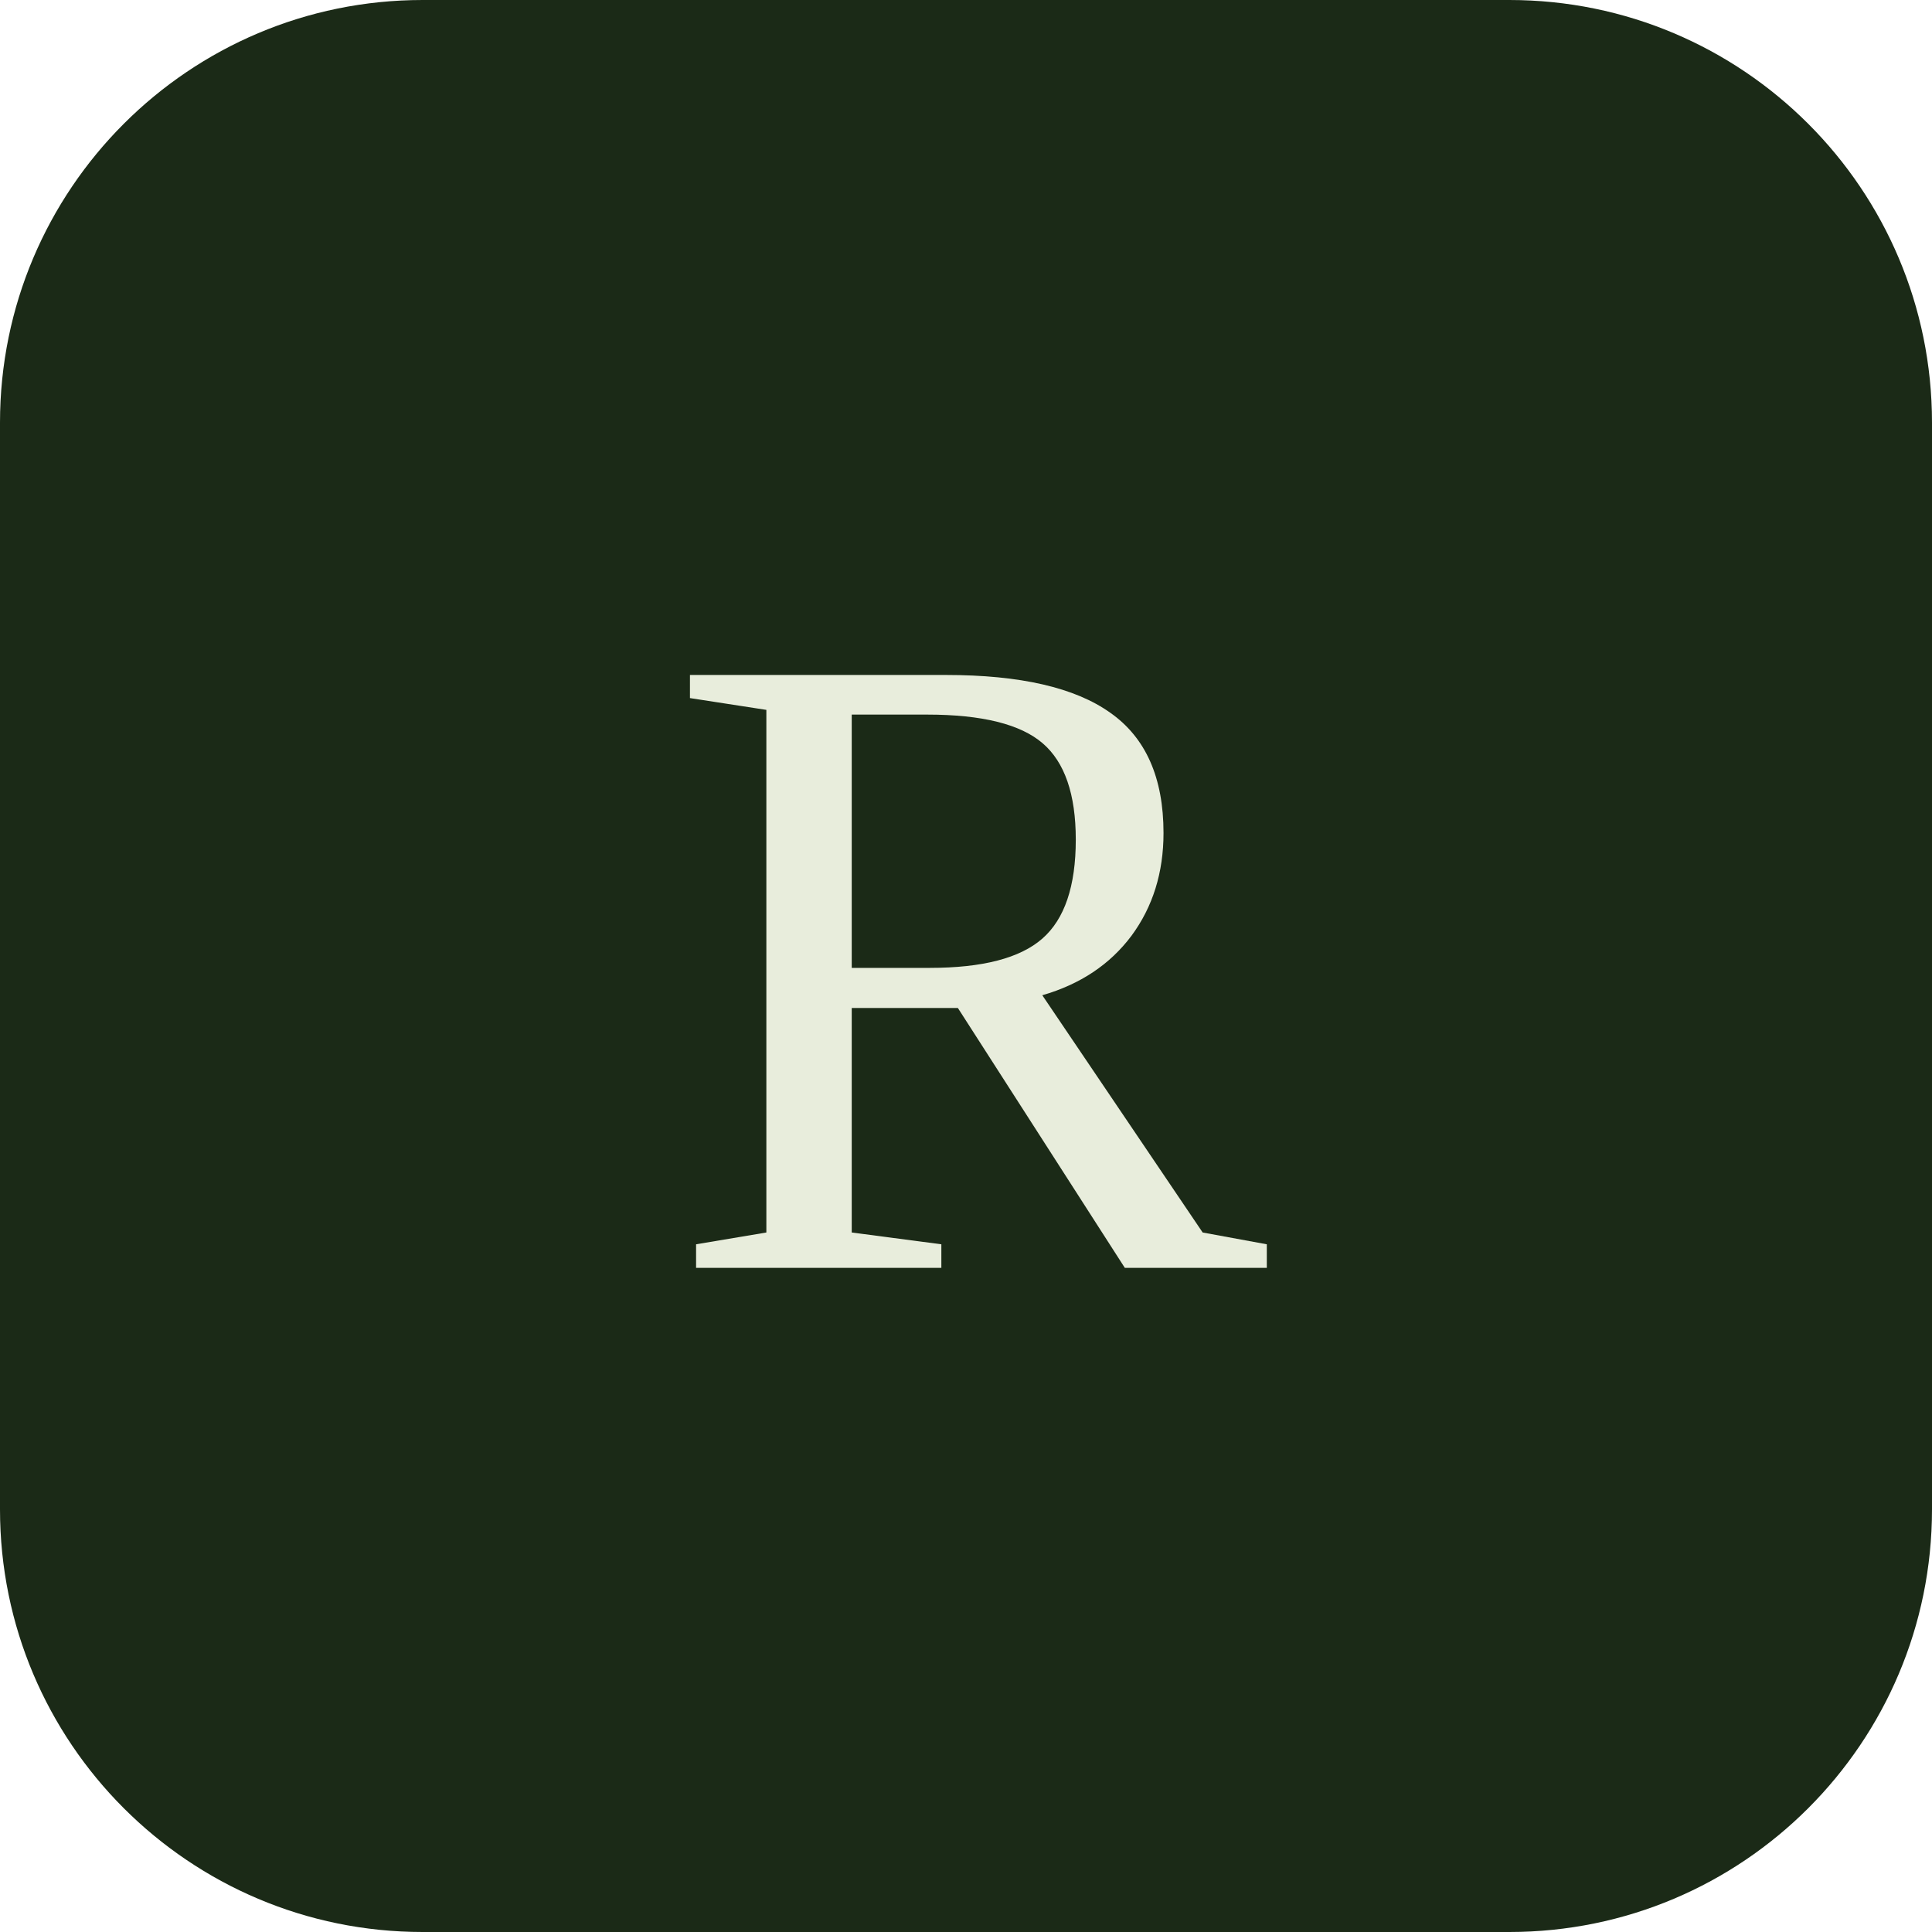
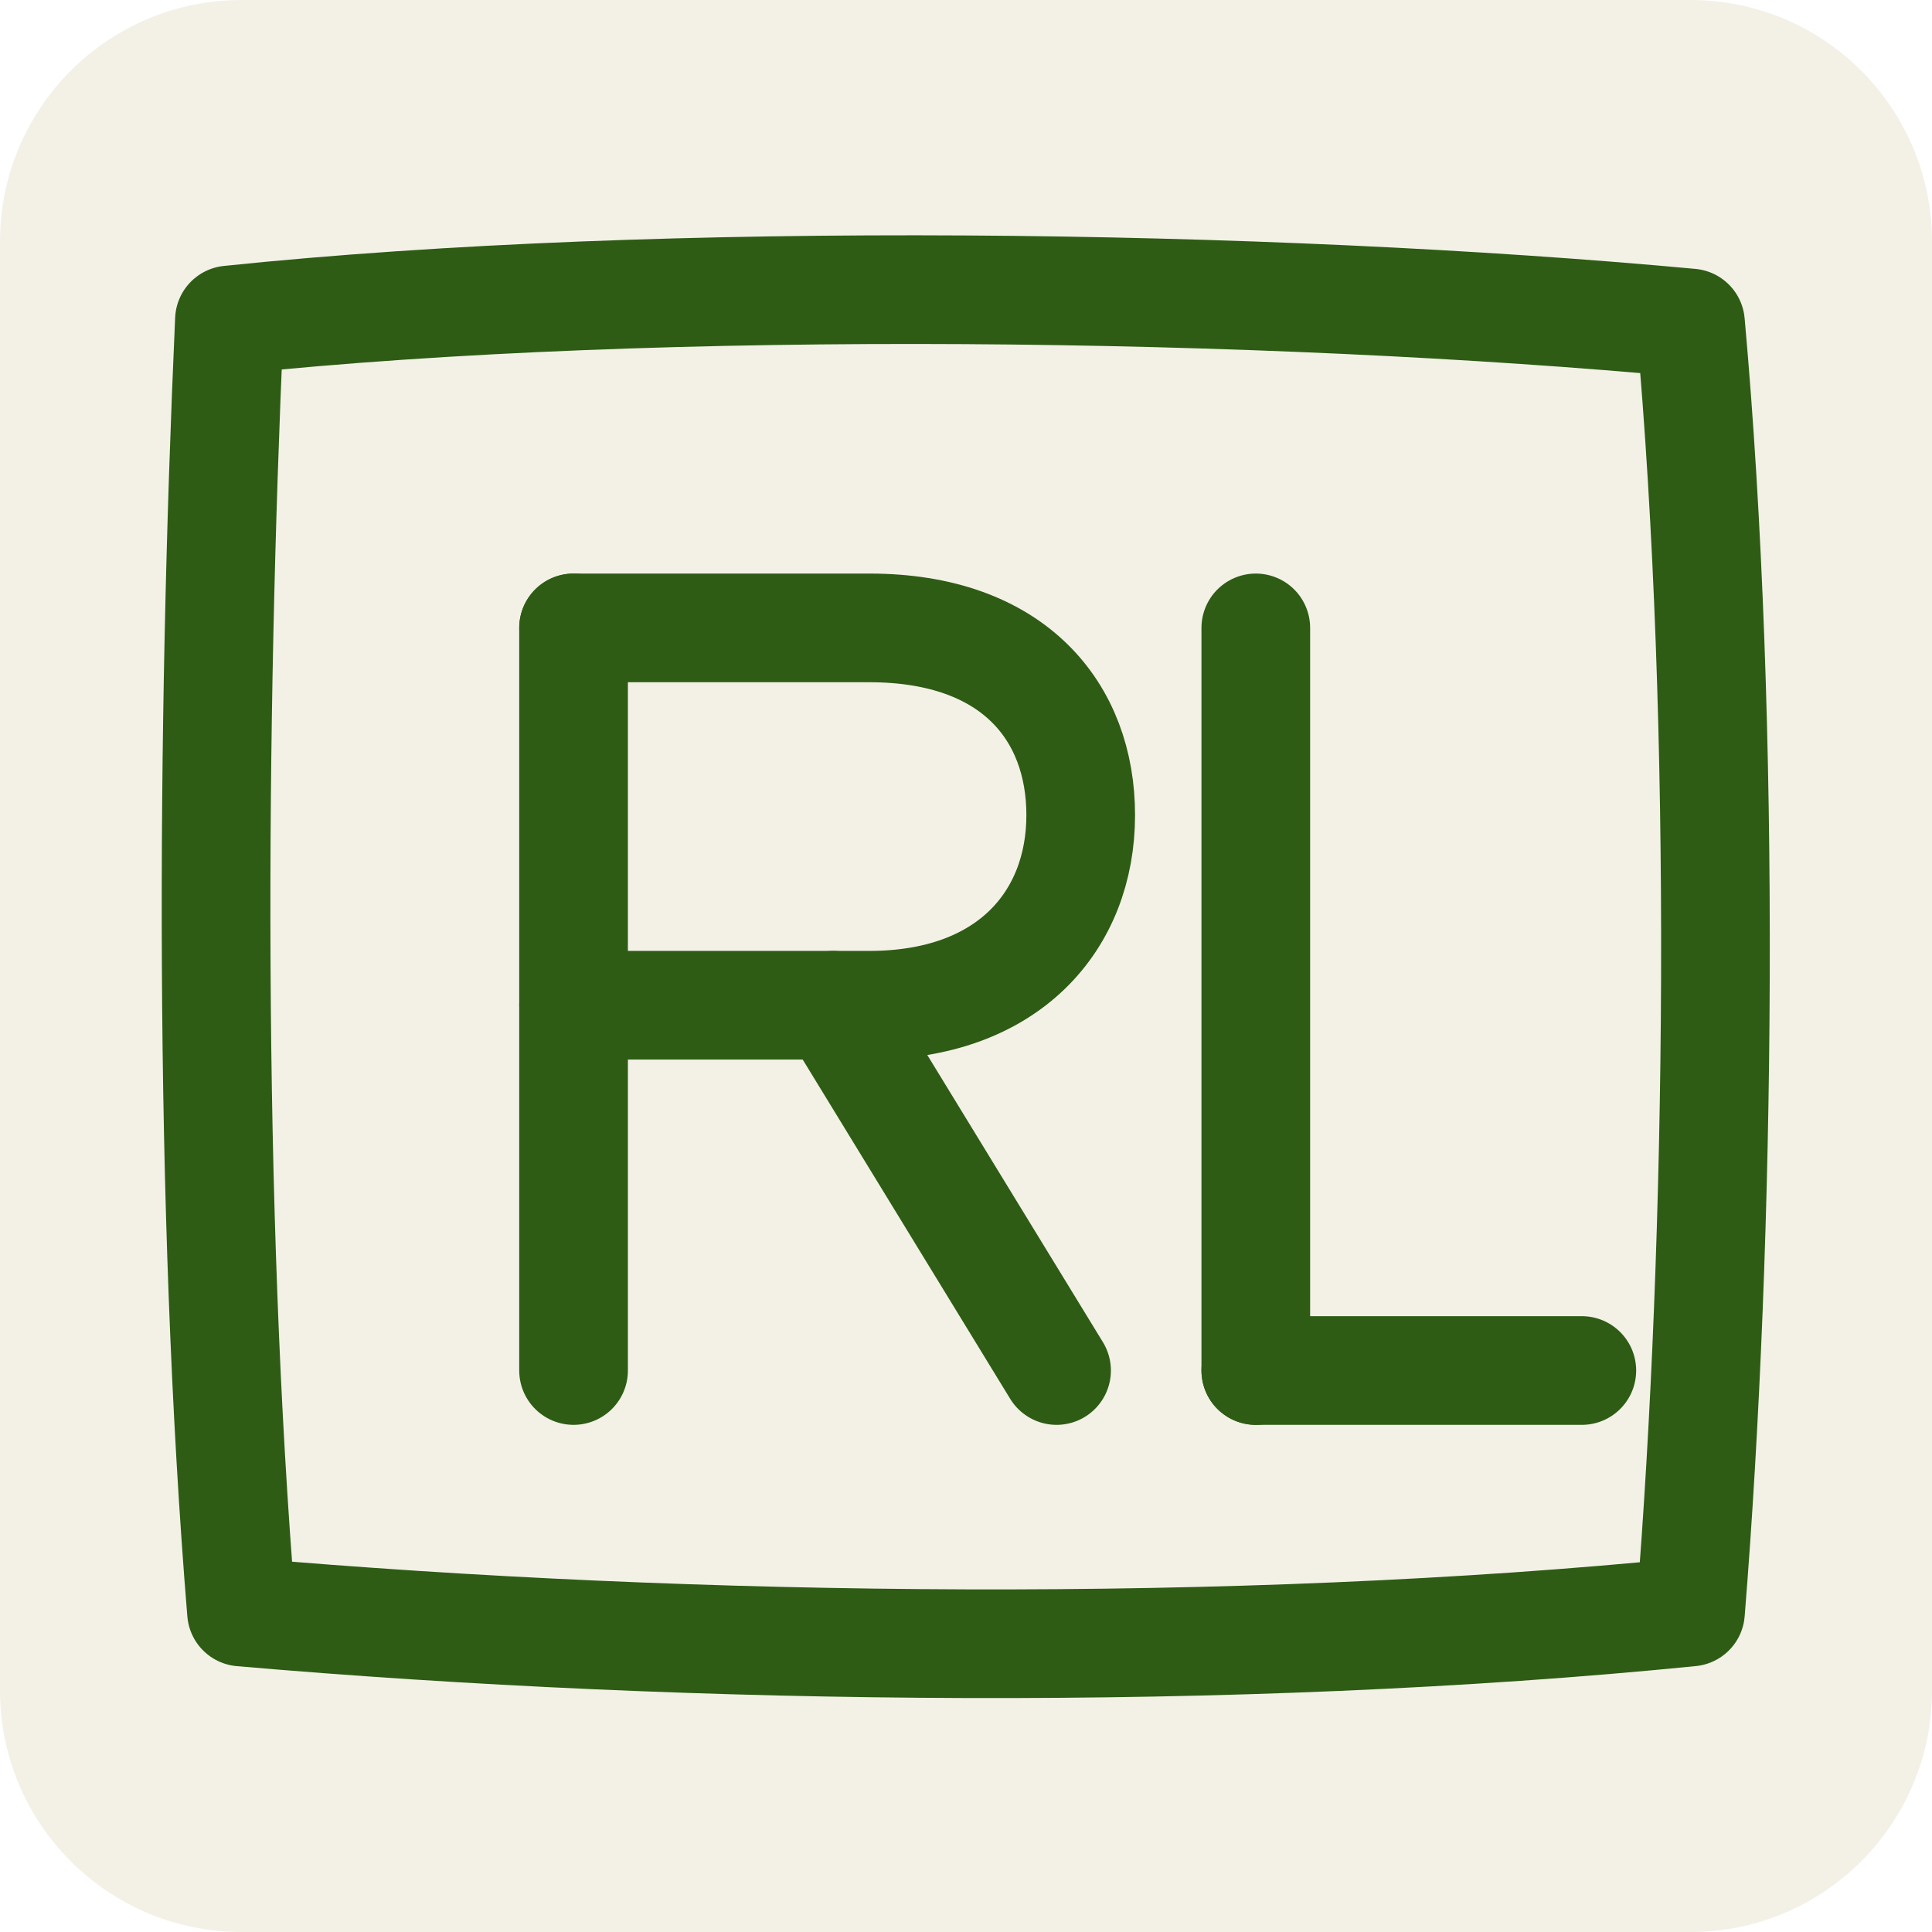
<svg xmlns="http://www.w3.org/2000/svg" viewBox="0 0 64 64">
-   <rect width="64" height="64" rx="14" fill="#1B2A17" />
-   <text x="32" y="42" font-family="Georgia, 'Times New Roman', serif" font-size="30" fill="#E8EDDC" text-anchor="middle">R</text>
+   <rect width="64" height="64" rx="8" fill="#F3F1E6" />
+   <g fill="none" stroke="#2E5C15" stroke-width="3.6" stroke-linecap="round" stroke-linejoin="round">
+     <path d="M7.6 10.6 C22 9.1 42 9.4 56 10.7 C57.2 24 57 41 56 53.4 C41 54.9 23 54.7 8 53.4 C6.9 40 7 24 7.6 10.6 Z" />
+     <path d="M19 45.4 V20.8" />
+     <path d="M19 20.8 H28.8 C33.6 20.8 35.8 23.6 35.8 27 C35.8 30.5 33.4 33.3 28.8 33.3 H19" />
+     <path d="M27.6 33.3 L35 45.4" />
+     <path d="M41.6 20.8 V45.4" />
+     <path d="M41.6 45.4 H52.4" />
+   </g>
</svg>
